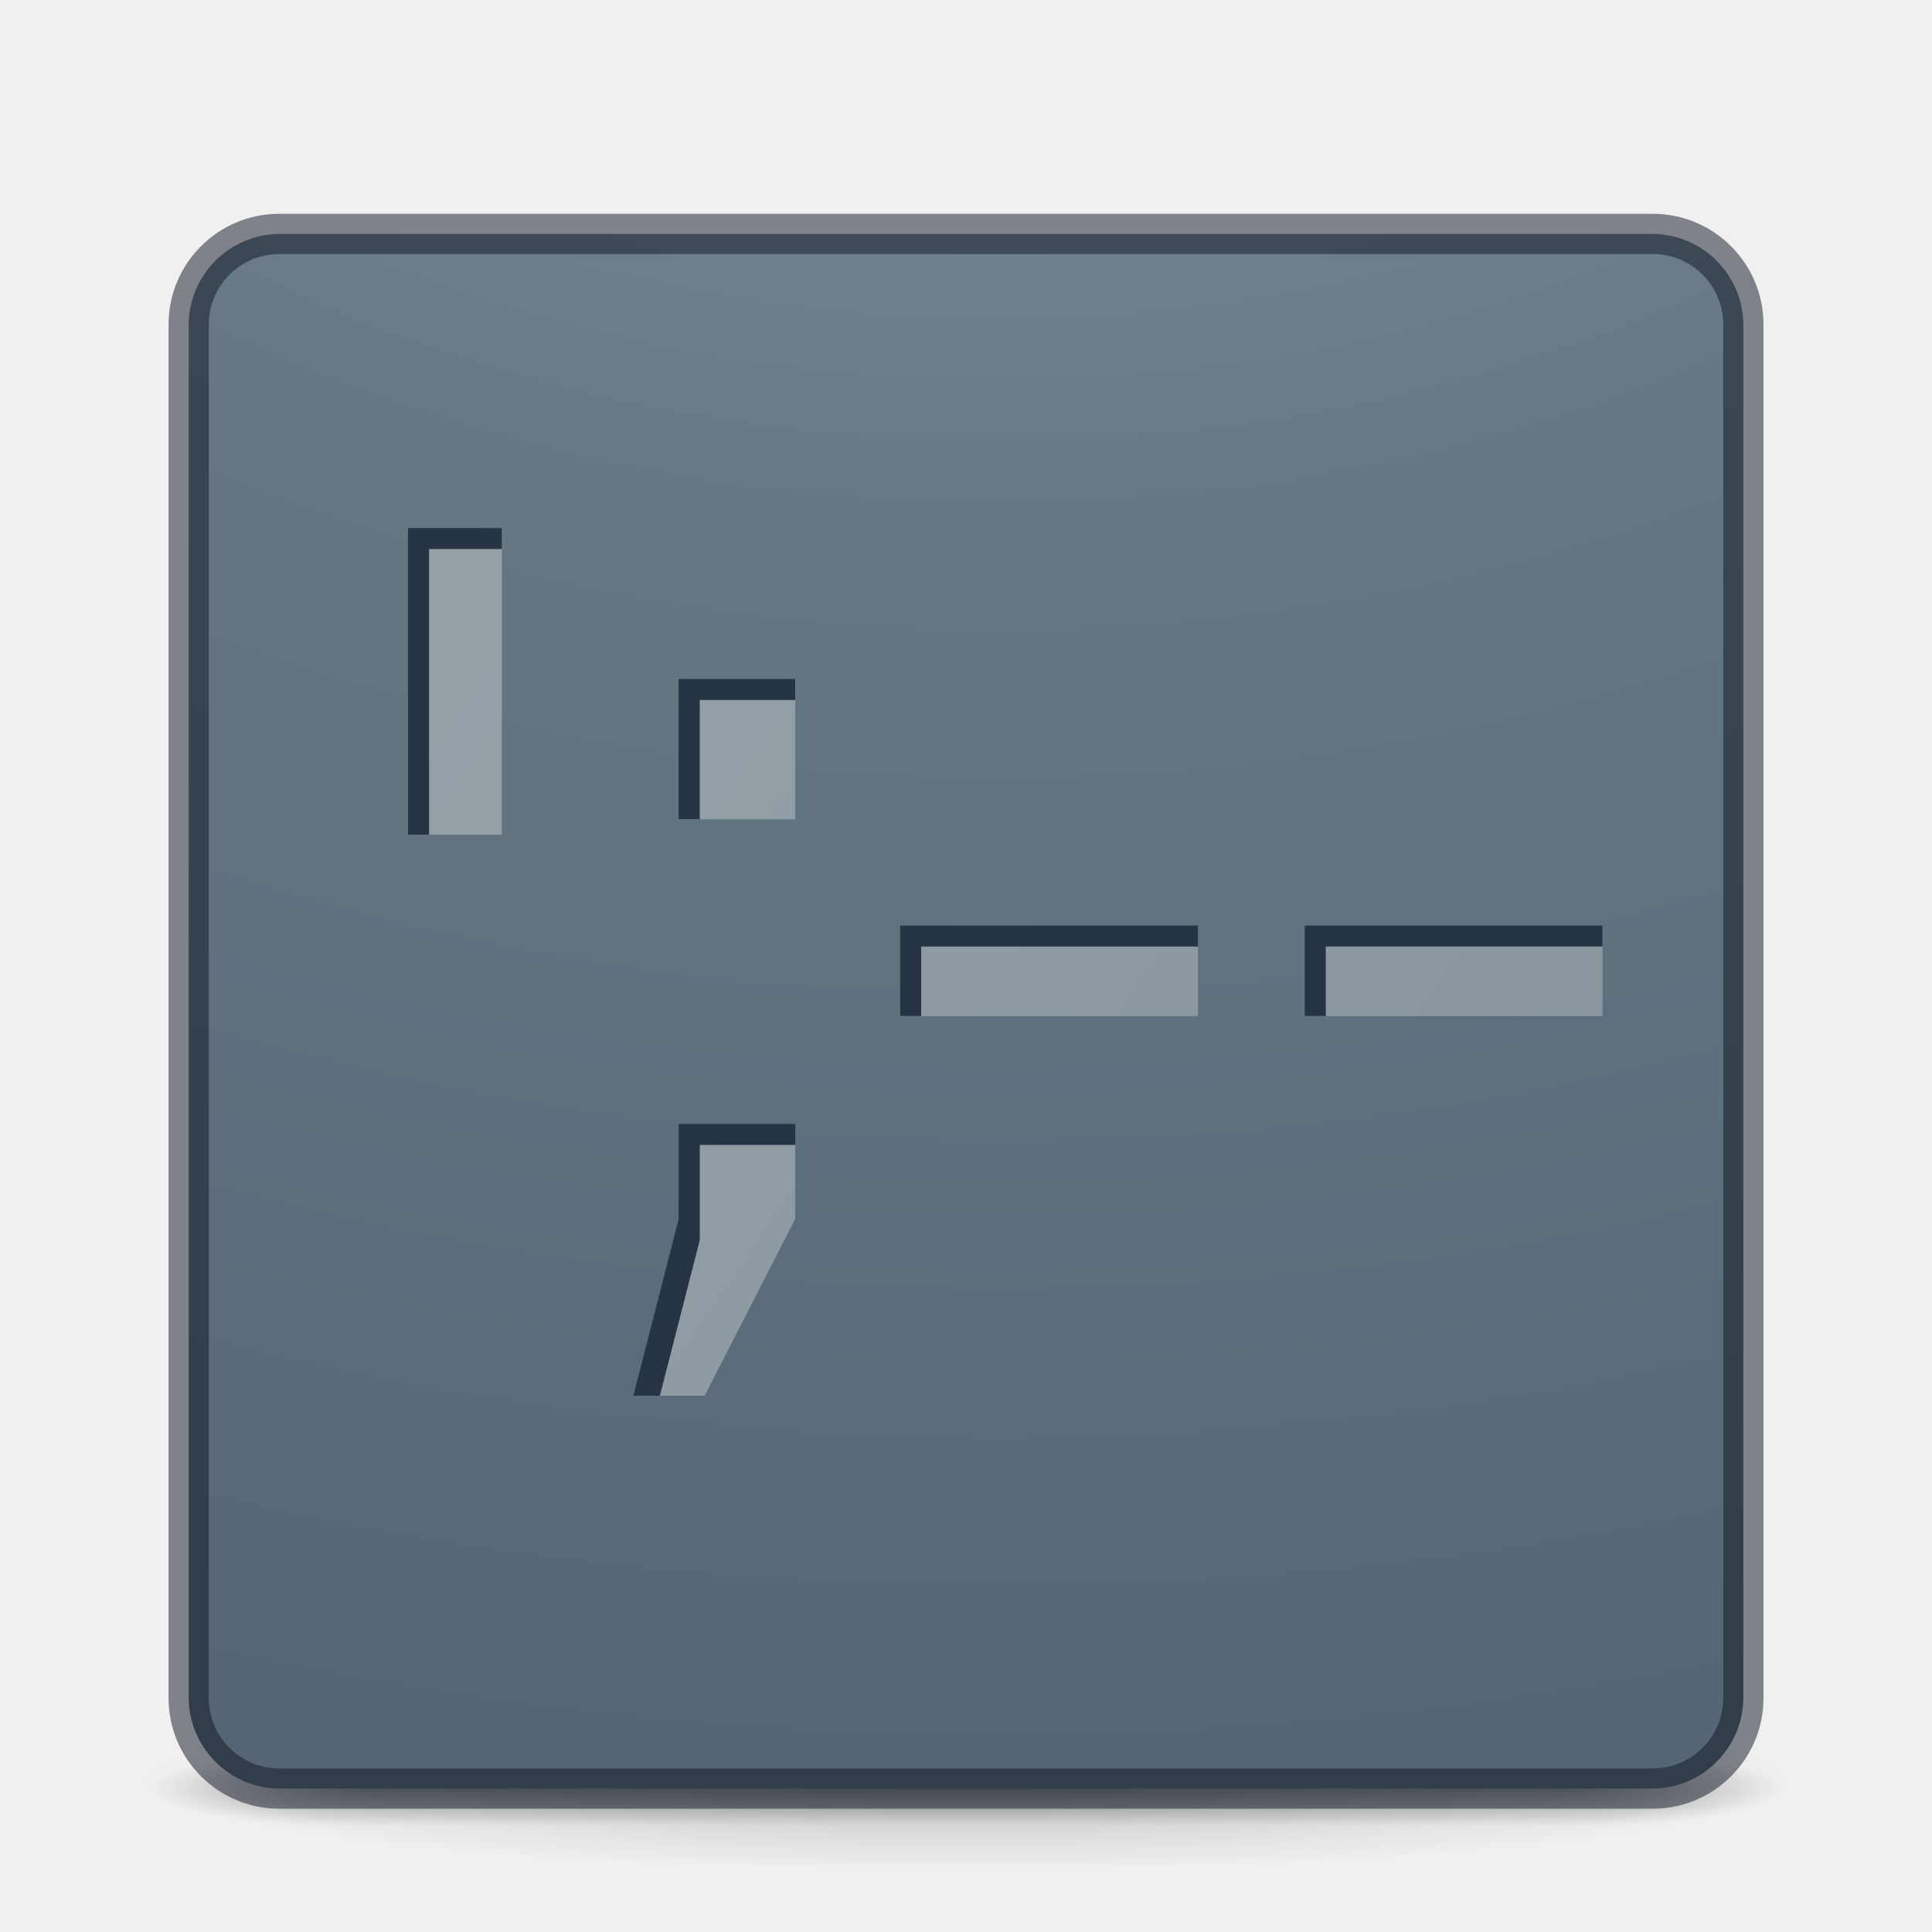
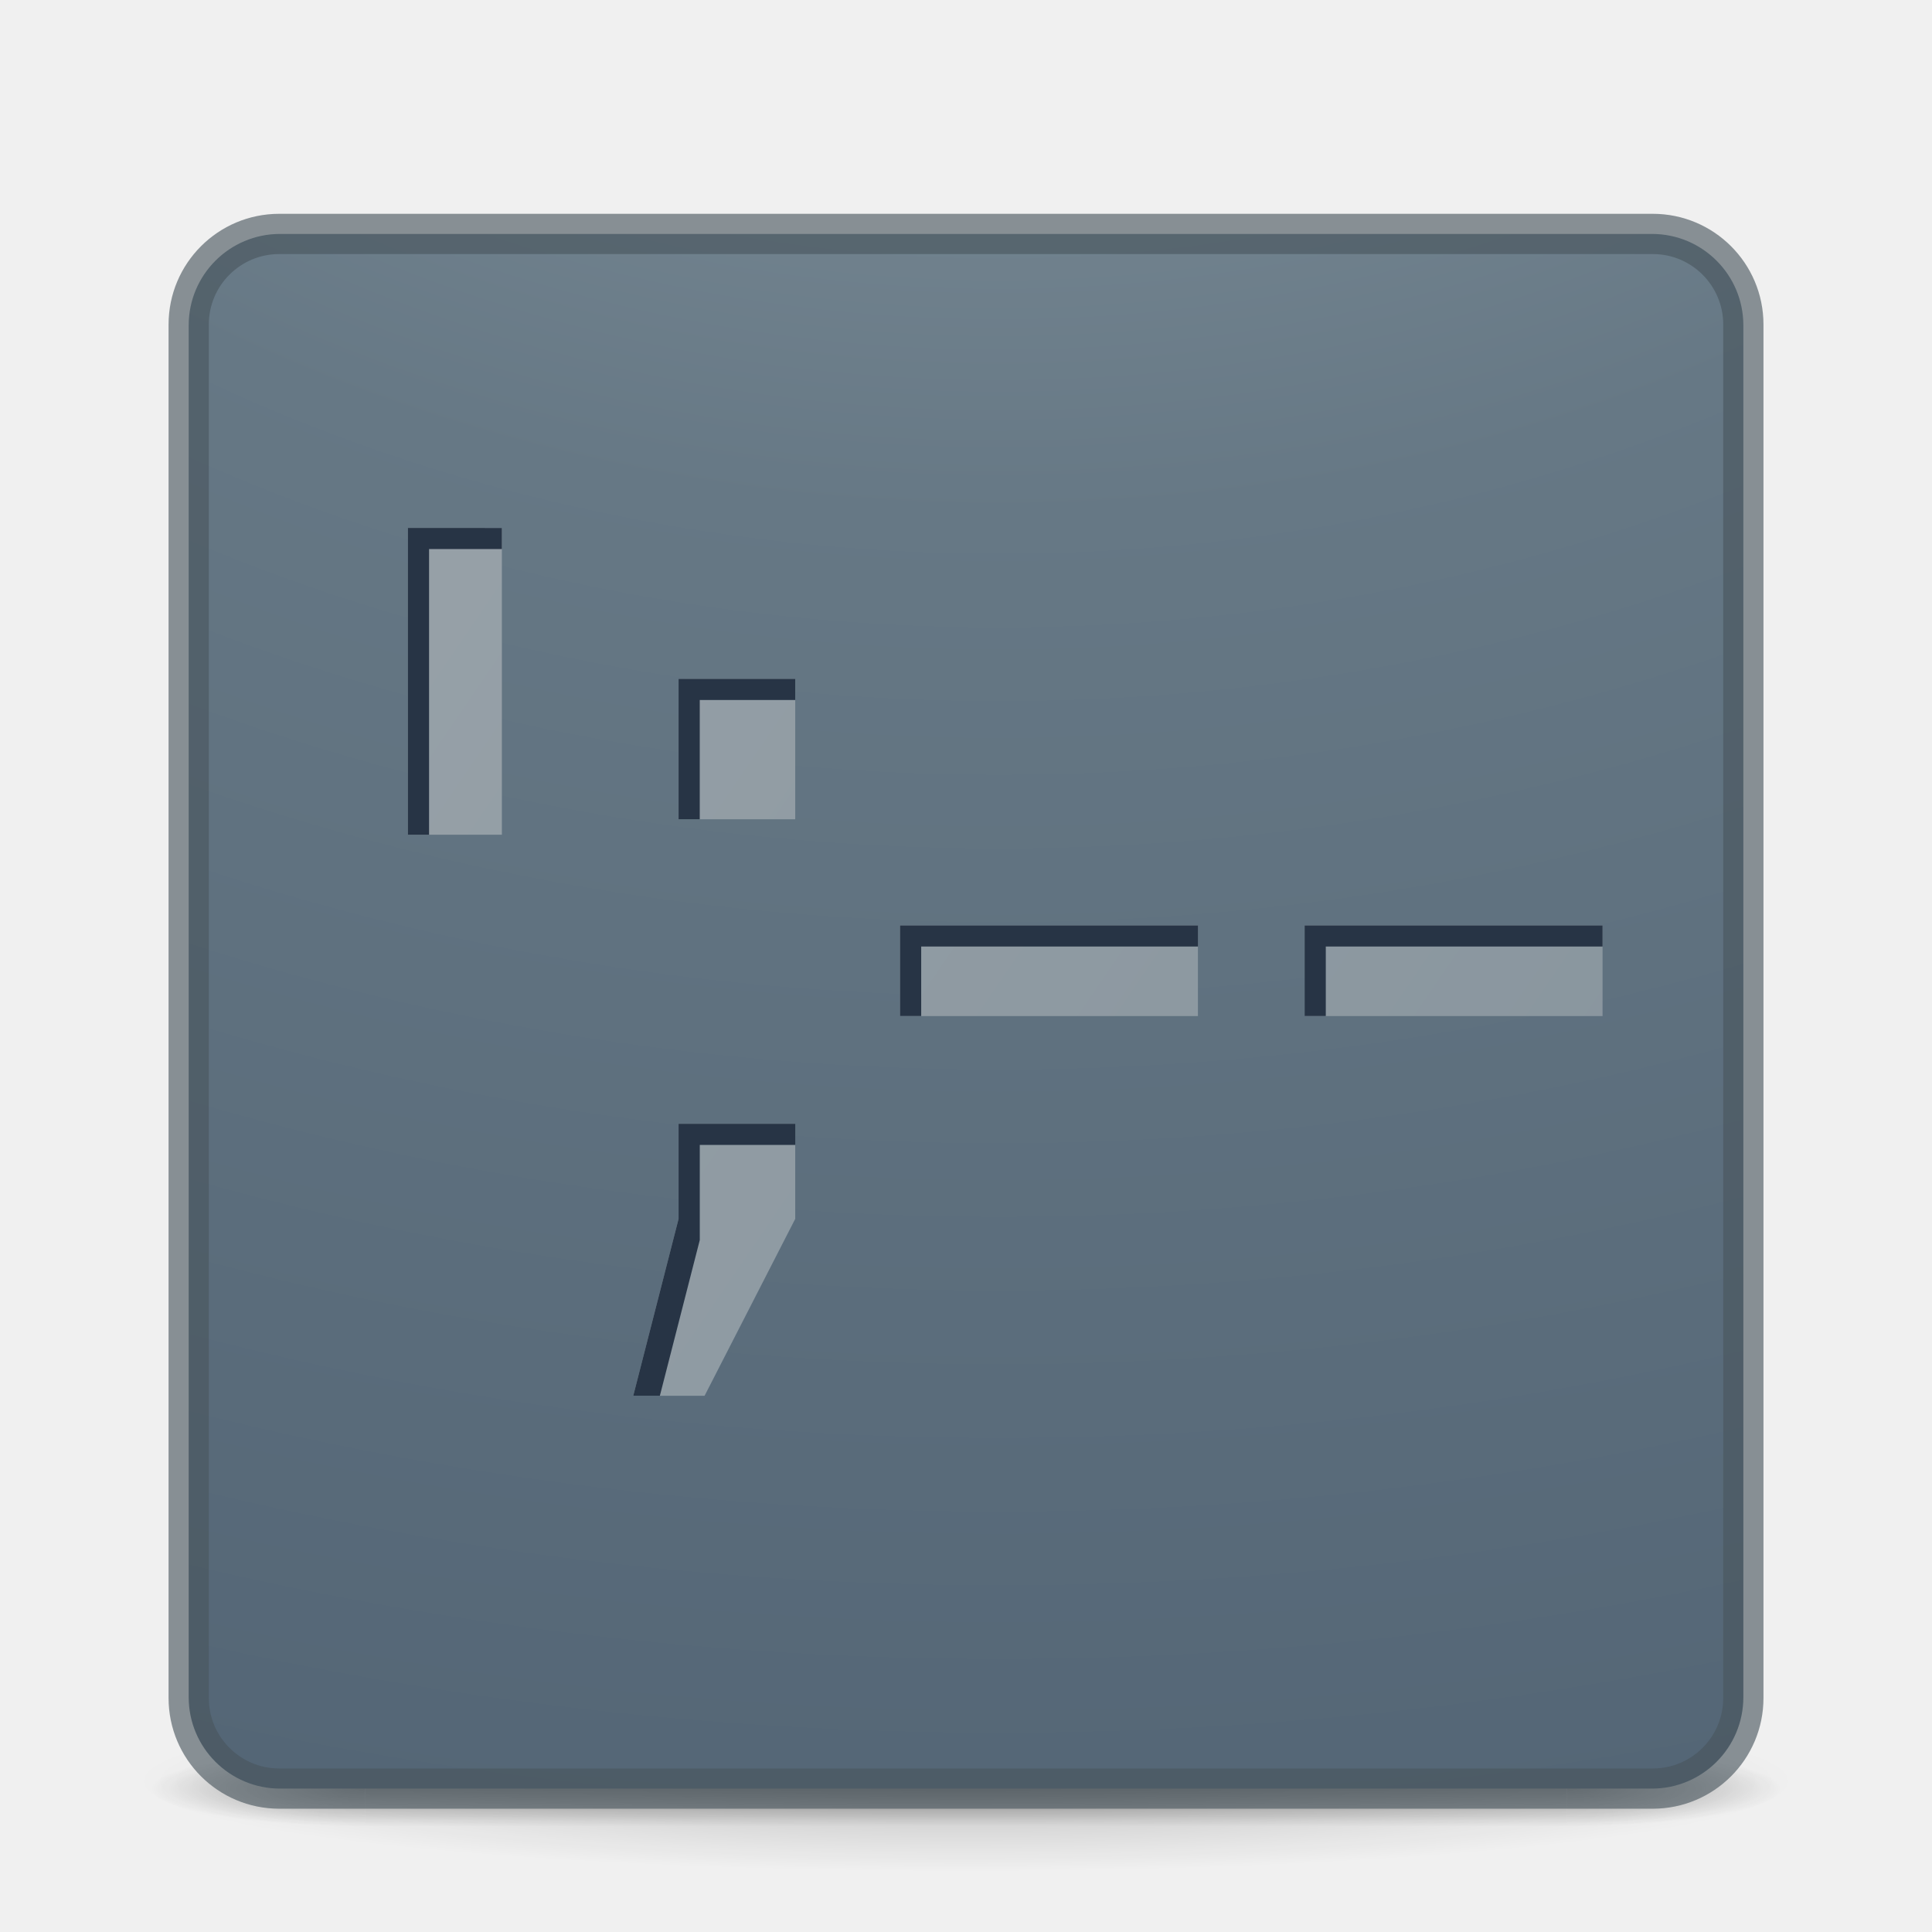
<svg xmlns="http://www.w3.org/2000/svg" xmlns:xlink="http://www.w3.org/1999/xlink" id="svg4379" height="48" width="48" version="1.1">
  <defs id="defs4381">
    <linearGradient id="linearGradient5054">
      <stop style="stop-color:#e9e9e9;stop-opacity:0.881" offset="0" id="stop5050" />
      <stop style="stop-color:#d1d1d1;stop-opacity:0.423" offset="1" id="stop5052" />
    </linearGradient>
    <linearGradient id="linearGradient963-3">
      <stop style="stop-color:#667885;stop-opacity:1" offset="0" id="stop959" />
      <stop id="stop989" offset="0.094" style="stop-color:#87949d;stop-opacity:1;" />
      <stop style="stop-color:#97a1a8;stop-opacity:1;" offset="0.565" id="stop1250" />
      <stop id="stop987" offset="0.682" style="stop-color:#a3abb1;stop-opacity:1;" />
      <stop style="stop-color:#d4d4d4;stop-opacity:1" offset="1" id="stop961" />
    </linearGradient>
    <linearGradient gradientTransform="matrix(0.8955358,0,0,-0.8966327,6.683621,69.70584)" gradientUnits="userSpaceOnUse" xlink:href="#linearGradient4113" id="linearGradient3149" y2="3.451" x2="76.523" y1="-9.023" x1="76.523" />
    <linearGradient id="linearGradient4113">
      <stop offset="0" style="stop-color:#000000;stop-opacity:1" id="stop4115" />
      <stop offset="1" style="stop-color:#000000;stop-opacity:0" id="stop4117" />
    </linearGradient>
    <linearGradient gradientTransform="matrix(0.3412162,0,0,0.3412162,11.81081,112.1858)" gradientUnits="userSpaceOnUse" xlink:href="#linearGradient3924-776" id="linearGradient3159" y2="43" x2="24" y1="5" x1="24" />
    <linearGradient id="linearGradient3924-776">
      <stop offset="0" style="stop-color:#ffffff;stop-opacity:1" id="stop3124" />
      <stop offset="0.063" style="stop-color:#ffffff;stop-opacity:0.235" id="stop3126" />
      <stop offset="0.951" style="stop-color:#ffffff;stop-opacity:0.157" id="stop3128" />
      <stop offset="1" style="stop-color:#ffffff;stop-opacity:0.392" id="stop3130" />
    </linearGradient>
    <radialGradient gradientTransform="matrix(0,9.40623,-11.54785,0,139.8062,1.965574)" gradientUnits="userSpaceOnUse" xlink:href="#linearGradient2867-449-88-871-390-598-476-591-434-148-57-177-8-3-3-6-4-8-8-8-5" id="radialGradient3395" fy="9.957" fx="6.2" r="12.672" cy="9.957" cx="6.73" />
    <linearGradient id="linearGradient2867-449-88-871-390-598-476-591-434-148-57-177-8-3-3-6-4-8-8-8-5">
      <stop offset="0" style="stop-color:#95a3ab;stop-opacity:1" id="stop3750-1-0-7-6-6-1-3-9-3" />
      <stop offset="0.262" style="stop-color:#667885;stop-opacity:1" id="stop3752-3-7-4-0-32-8-923-0-7" />
      <stop offset="0.705" style="stop-color:#485a6c;stop-opacity:1" id="stop3754-1-8-5-2-7-6-7-1-9" />
      <stop offset="1" style="stop-color:#273445;stop-opacity:1" id="stop3756-1-6-2-6-6-1-96-6-0" />
    </linearGradient>
    <radialGradient gradientTransform="matrix(2.003784,0,0,1.4,27.98813,-17.4)" gradientUnits="userSpaceOnUse" xlink:href="#linearGradient3688-166-749-5" id="radialGradient2455-1" fy="43.5" fx="4.993" r="2.5" cy="43.5" cx="4.993" />
    <linearGradient id="linearGradient3688-166-749-5">
      <stop offset="0" style="stop-color:#181818;stop-opacity:1" id="stop2883-0" />
      <stop offset="1" style="stop-color:#181818;stop-opacity:0" id="stop2885-5" />
    </linearGradient>
    <radialGradient gradientTransform="matrix(2.003784,0,0,1.4,-20.01187,-104.4)" gradientUnits="userSpaceOnUse" xlink:href="#linearGradient3688-464-309-8" id="radialGradient2457-5" fy="43.5" fx="4.993" r="2.5" cy="43.5" cx="4.993" />
    <linearGradient id="linearGradient3688-464-309-8">
      <stop offset="0" style="stop-color:#181818;stop-opacity:1" id="stop2889-9" />
      <stop offset="1" style="stop-color:#181818;stop-opacity:0" id="stop2891-4" />
    </linearGradient>
    <linearGradient gradientUnits="userSpaceOnUse" xlink:href="#linearGradient3702-501-757-0" id="linearGradient2459-7" y2="39.999" x2="25.058" y1="47.028" x1="25.058" />
    <linearGradient id="linearGradient3702-501-757-0">
      <stop offset="0" style="stop-color:#181818;stop-opacity:0" id="stop2895-0" />
      <stop offset="0.5" style="stop-color:#181818;stop-opacity:1" id="stop2897-2" />
      <stop offset="1" style="stop-color:#181818;stop-opacity:0" id="stop2899-6" />
    </linearGradient>
    <linearGradient id="linearGradient3811">
      <stop offset="0" style="stop-color:#000000;stop-opacity:1" id="stop3813" />
      <stop offset="1" style="stop-color:#000000;stop-opacity:0" id="stop3815" />
    </linearGradient>
    <radialGradient gradientTransform="matrix(0.5836472,0,0,0.0636706,26.35138,118.2989)" gradientUnits="userSpaceOnUse" xlink:href="#linearGradient3811" id="radialGradient4377" fy="93.468" fx="-4.029" r="35.338" cy="93.468" cx="-4.029" />
    <linearGradient gradientTransform="matrix(0.9921597,0,0,-0.9932415,0.2541701,63.79403)" gradientUnits="userSpaceOnUse" xlink:href="#linearGradient4113" id="linearGradient4225-5" y2="32.522" x2="38.856" y1="26.32" x1="38.856" />
    <linearGradient xlink:href="#linearGradient4270" id="linearGradient3904" gradientUnits="userSpaceOnUse" gradientTransform="matrix(1.432432,0,0,1.436283,-2.378375,-2.470783)" x1="24" y1="5.909" x2="24" y2="42.092" />
    <linearGradient id="linearGradient4270">
      <stop offset="0" style="stop-color:#ffffff;stop-opacity:1" id="stop4272" />
      <stop offset="0.035" style="stop-color:#ffffff;stop-opacity:0.235" id="stop4274" />
      <stop offset="0.962" style="stop-color:#ffffff;stop-opacity:0.157" id="stop4276" />
      <stop offset="1" style="stop-color:#ffffff;stop-opacity:0.392" id="stop4278" />
    </linearGradient>
    <radialGradient xlink:href="#linearGradient2867-449-88-871-390-598-476-591-434-148-57-177-8-3-3-6-4-8-8-8-5" id="radialGradient4147" gradientUnits="userSpaceOnUse" gradientTransform="matrix(0,13.39398,-16.44353,0,196.9021,-114.8937)" cx="6.73" cy="9.957" fx="6.2" fy="9.957" r="12.672" />
    <radialGradient cx="4.993" cy="43.5" r="2.5" fx="4.993" fy="43.5" id="radialGradient2873-966-168-714" xlink:href="#linearGradient3688-166-749-5" gradientUnits="userSpaceOnUse" gradientTransform="matrix(2.003784,0,0,1.4,27.98813,-17.4)" />
    <radialGradient cx="4.993" cy="43.5" r="2.5" fx="4.993" fy="43.5" id="radialGradient2875-742-326-419" xlink:href="#linearGradient3688-166-749-5" gradientUnits="userSpaceOnUse" gradientTransform="matrix(2.003784,0,0,1.4,-20.01187,-104.4)" />
    <radialGradient xlink:href="#linearGradient2867-449-88-871-390-598-476-591-434-148-57-177-8-3-3-6-4-8-8-8-5" id="radialGradient4147-9" gradientUnits="userSpaceOnUse" gradientTransform="matrix(0,13.39398,-16.44353,0,196.9021,-114.8937)" cx="6.73" cy="9.957" fx="6.2" fy="9.957" r="12.672" />
    <radialGradient cx="4.993" cy="43.5" r="2.5" fx="4.993" fy="43.5" id="radialGradient2873-966-168-714-2" xlink:href="#linearGradient3688-166-749-5" gradientUnits="userSpaceOnUse" gradientTransform="matrix(2.003784,0,0,1.4,27.98813,-17.4)" />
    <radialGradient cx="4.993" cy="43.5" r="2.5" fx="4.993" fy="43.5" id="radialGradient2875-742-326-419-6" xlink:href="#linearGradient3688-166-749-5" gradientUnits="userSpaceOnUse" gradientTransform="matrix(2.003784,0,0,1.4,-20.01187,-104.4)" />
    <linearGradient xlink:href="#linearGradient3702-501-757-0" id="linearGradient1252" gradientUnits="userSpaceOnUse" x1="25.058" y1="47.028" x2="25.058" y2="39.999" />
    <linearGradient xlink:href="#linearGradient963-3" id="linearGradient1359" gradientUnits="userSpaceOnUse" x1="128" y1="102" x2="-42" y2="-14" gradientTransform="matrix(0.46875,0,0,0.46875,-6.575317,75.76818)" />
    <linearGradient xlink:href="#linearGradient963-3" id="linearGradient1361" gradientUnits="userSpaceOnUse" x1="128" y1="102" x2="-42" y2="-14" gradientTransform="matrix(0.46875,0,0,0.46875,-8.186188,73.55716)" />
    <linearGradient xlink:href="#linearGradient963-3" id="linearGradient1363" gradientUnits="userSpaceOnUse" x1="128" y1="102" x2="-42" y2="-14" gradientTransform="matrix(0.46875,0,0,0.46875,-10.26535,73.9705)" />
    <linearGradient xlink:href="#linearGradient963-3" id="linearGradient1365" gradientUnits="userSpaceOnUse" x1="128" y1="102" x2="-42" y2="-14" gradientTransform="matrix(0.46875,0,0,0.46875,-10.37537,73.9705)" />
    <linearGradient x1="38.546" y1="6.374" x2="38.546" y2="41.679" id="linearGradient3483" xlink:href="#linearGradient3924-0" gradientUnits="userSpaceOnUse" gradientTransform="matrix(0.6756757,0,0,0.6756757,-0.2162186,-0.2162061)" />
    <linearGradient id="linearGradient3924-0">
      <stop id="stop3926-6" style="stop-color:#ffffff;stop-opacity:1" offset="0" />
      <stop id="stop3928-3" style="stop-color:#ffffff;stop-opacity:0.235" offset="0.038" />
      <stop id="stop3930-2" style="stop-color:#ffffff;stop-opacity:0.157" offset="0.962" />
      <stop id="stop3932-62" style="stop-color:#ffffff;stop-opacity:0.392" offset="1" />
    </linearGradient>
    <radialGradient cx="6.73" cy="9.957" r="12.672" fx="6.2" fy="9.957" id="radialGradient4388" xlink:href="#linearGradient2867-449-88-871-390-598-476-591-434-148-57-177-8-3-3-6-4-8-8-8-5" gradientUnits="userSpaceOnUse" gradientTransform="matrix(0,6.575229,-8.07228,0,96.95192,-56.11144)" />
    <radialGradient cx="4.993" cy="43.5" r="2.5" fx="4.993" fy="43.5" id="radialGradient3493" xlink:href="#linearGradient3688-166-749-5" gradientUnits="userSpaceOnUse" gradientTransform="matrix(2.003784,0,0,1.4,27.98813,-17.4)" />
    <radialGradient cx="4.993" cy="43.5" r="2.5" fx="4.993" fy="43.5" id="radialGradient3495" xlink:href="#linearGradient3688-166-749-5" gradientUnits="userSpaceOnUse" gradientTransform="matrix(2.003784,0,0,1.4,-20.01187,-104.4)" />
    <linearGradient gradientTransform="matrix(0.7473457,0,0,-0.7482173,-1.935797,34.71217)" gradientUnits="userSpaceOnUse" xlink:href="#linearGradient4113" id="linearGradient3143" y2="25.361" x2="30.213" y1="21.417" x1="30.213" />
    <linearGradient xlink:href="#linearGradient3702-501-757-0" id="linearGradient3957" gradientUnits="userSpaceOnUse" x1="25.058" y1="47.028" x2="25.058" y2="39.999" />
    <linearGradient xlink:href="#linearGradient5054" id="linearGradient5056" x1="8.25" y1="114.469" x2="8.125" y2="126.875" gradientUnits="userSpaceOnUse" />
    <radialGradient xlink:href="#linearGradient2867-449-88-871-390-598-476-591-434-148-57-177-8-3-3-6-4-8-8-8-5" id="radialGradient5076" gradientUnits="userSpaceOnUse" gradientTransform="matrix(0,3.13541,-3.849282,0,46.60207,85.98852)" cx="6.73" cy="9.957" fx="6.2" fy="9.957" r="12.672" />
    <mask maskUnits="userSpaceOnUse" id="mask5072">
      <rect style="color:#000000;display:inline;overflow:visible;visibility:visible;fill:url(#radialGradient5076);fill-opacity:1;fill-rule:nonzero;stroke:none;stroke-width:0.125;marker:none;enable-background:accumulate" id="rect5074" y="113.938" x="1.562" ry="0.757" rx="0.757" height="12.875" width="12.875" />
    </mask>
  </defs>
  <g id="layer1" transform="translate(0,-80)" style="display:none">
    <rect style="fill:#273445;fill-opacity:0.544;stroke:none;stroke-width:0.376;stroke-miterlimit:4;stroke-dasharray:none;stroke-opacity:1" id="rect1347" width="48" height="48" x="0" y="80" />
    <g id="g3955" transform="translate(-40.92551,36)">
      <g id="g4174">
        <g transform="matrix(0.6999997,0,0,0.3333336,-0.8000002,15.33333)" id="g2036-2" style="display:inline">
          <g transform="matrix(1.052632,0,0,1.285713,-1.263158,-13.42854)" id="g3712-3" style="opacity:0.4">
            <rect width="5" height="7" x="38" y="40" id="rect2801-0" style="fill:url(#radialGradient3493);fill-opacity:1;stroke:none" />
            <rect width="5" height="7" x="-10" y="-47" transform="scale(-1)" id="rect3696-2-3" style="fill:url(#radialGradient3495);fill-opacity:1;stroke:none" />
            <rect width="28" height="7" x="10" y="40" id="rect3700-1" style="fill:url(#linearGradient3957);fill-opacity:1;stroke:none" />
          </g>
        </g>
        <rect width="27" height="27" rx="2.16" ry="2.16" x="2.5" y="2.5" id="rect5505" style="color:#000000;display:inline;overflow:visible;visibility:visible;fill:url(#radialGradient4388);fill-opacity:1;fill-rule:nonzero;stroke:none;stroke-width:1;marker:none;enable-background:accumulate" />
        <rect width="25" height="25" rx="1.087" ry="1.087" x="3.5" y="3.5" id="rect6741-7-4" style="opacity:0.3;fill:none;stroke:url(#linearGradient3483);stroke-width:1;stroke-linecap:round;stroke-linejoin:round;stroke-miterlimit:4;stroke-dasharray:none;stroke-dashoffset:0;stroke-opacity:1" />
        <rect width="27" height="27" rx="2.16" ry="2.16" x="2.5" y="2.5" id="rect5505-6" style="color:#000000;display:inline;overflow:visible;visibility:visible;opacity:0.5;fill:none;stroke:#0e141f;stroke-width:1;stroke-linecap:round;stroke-linejoin:round;stroke-miterlimit:4;stroke-dasharray:none;stroke-dashoffset:0;stroke-opacity:1;marker:none;enable-background:accumulate" />
      </g>
      <text id="text4238" y="20.906" x="15.906" style="font-style:normal;font-weight:normal;line-height:0%;font-family:sans-serif;text-align:center;letter-spacing:0px;word-spacing:0px;writing-mode:lr-tb;text-anchor:middle;fill:#000000;fill-opacity:1;stroke:none;stroke-width:1px;stroke-linecap:butt;stroke-linejoin:miter;stroke-opacity:1" xml:space="preserve">
        <tspan style="font-size:17.5px;line-height:1;fill:#ffffff" y="20.906" x="15.906" id="tspan4240">';--</tspan>
      </text>
    </g>
  </g>
  <g id="layer2" transform="translate(0,-80)" style="display:inline">
    <path d="m 44.625,124.25 a 20.625,2.25 0 0 1 -41.25,0 20.625,2.25 0 1 1 41.25,0 z" id="path3041" style="color:#000000;display:inline;overflow:visible;visibility:visible;opacity:0.2;fill:url(#radialGradient4377);fill-opacity:1;fill-rule:nonzero;stroke:none;stroke-width:0.375;marker:none;enable-background:accumulate" />
    <g transform="matrix(1.0125,0,0,0.2083335,-0.3000007,115.5833)" id="g2036" style="display:inline">
      <g transform="matrix(1.052632,0,0,1.285713,-1.263158,-13.42854)" id="g3712" style="opacity:0.4">
        <rect width="5" height="7" x="38" y="40" id="rect2801" style="fill:url(#radialGradient2455-1);fill-opacity:1;stroke:none" />
        <rect width="5" height="7" x="-10" y="-47" transform="scale(-1)" id="rect3696" style="fill:url(#radialGradient2457-5);fill-opacity:1;stroke:none" />
        <rect width="28" height="7" x="10" y="40" id="rect3700" style="fill:url(#linearGradient2459-7);fill-opacity:1;stroke:none" />
      </g>
    </g>
    <rect width="38.625" height="38.625" rx="2.27" ry="2.27" x="4.688" y="85.812" id="rect5505-21-3" style="color:#000000;display:inline;overflow:visible;visibility:visible;fill:url(#radialGradient3395);fill-opacity:1;fill-rule:nonzero;stroke:none;stroke-width:0.375;marker:none;enable-background:accumulate" />
-     <rect width="38.625" height="38.625" rx="2.25" ry="2.25" x="4.688" y="85.812" id="rect5505-21-6" style="color:#000000;display:inline;overflow:visible;visibility:visible;opacity:0.5;fill:none;stroke:#0e141f;stroke-width:1;stroke-linecap:round;stroke-linejoin:round;stroke-miterlimit:4;stroke-dasharray:none;stroke-dashoffset:0;stroke-opacity:1;marker:none;enable-background:accumulate" />
+     <rect width="38.625" height="38.625" rx="2.25" ry="2.25" x="4.688" y="85.812" id="rect5505-21-6" style="color:#000000;display:inline;overflow:visible;visibility:visible;opacity:1;fill:none;stroke:#49565e;stroke-width:1;stroke-linecap:round;stroke-linejoin:round;stroke-miterlimit:4;stroke-dasharray:none;stroke-dashoffset:0;stroke-opacity:0.624;marker:none;enable-background:accumulate" />
    <rect style="color:#000000;display:inline;overflow:visible;visibility:visible;fill:none;fill-opacity:1;fill-rule:nonzero;stroke:url(#linearGradient5056);stroke-width:0.667;stroke-miterlimit:4;stroke-dasharray:none;marker:none;enable-background:accumulate" id="rect5048" y="113.938" x="1.562" ry="0.757" rx="0.757" height="12.875" width="12.875" mask="url(#mask5072)" transform="matrix(3,0,0,3,0,-256)" />
  </g>
  <g id="layer3" transform="translate(0,-80)">
    <path id="path59" style="font-style:normal;font-weight:normal;font-size:60px;line-height:1.25;font-family:sans-serif;letter-spacing:0px;word-spacing:0px;fill:url(#linearGradient1359);fill-opacity:1;stroke:none;stroke-width:0.469px;stroke-linecap:butt;stroke-linejoin:miter;stroke-opacity:1" d="m 12.469,93.116 v 7.622 h -2.335 v -7.622 z" />
    <path id="path61" style="font-style:normal;font-weight:normal;font-size:60px;line-height:1.25;font-family:sans-serif;letter-spacing:0px;word-spacing:0px;fill:url(#linearGradient1361);fill-opacity:1;stroke:none;stroke-width:0.469px;stroke-linecap:butt;stroke-linejoin:miter;stroke-opacity:1" d="m 16.859,96.866 h 2.898 v 3.488 h -2.898 z m 0,11.055 h 2.898 v 2.362 l -2.252,4.395 h -1.772 l 1.126,-4.395 z" />
    <path id="path63" style="font-style:normal;font-weight:normal;font-size:60px;line-height:1.25;font-family:sans-serif;letter-spacing:0px;word-spacing:0px;fill:url(#linearGradient1363);fill-opacity:1;stroke:none;stroke-width:0.469px;stroke-linecap:butt;stroke-linejoin:miter;stroke-opacity:1" d="m 22.36,102.992 h 7.402 v 2.252 h -7.402 z" />
    <path id="path65" style="font-style:normal;font-weight:normal;font-size:60px;line-height:1.25;font-family:sans-serif;letter-spacing:0px;word-spacing:0px;fill:url(#linearGradient1365);fill-opacity:1;stroke:none;stroke-width:0.469px;stroke-linecap:butt;stroke-linejoin:miter;stroke-opacity:1" d="m 32.413,102.992 h 7.402 v 2.252 H 32.413 Z" />
    <g id="g1178" transform="translate(-65.92858,62.86143)">
      <g id="g4178">
        <g transform="matrix(1.57895,0,0,0.7142857,-5.894751,28.42857)" id="g3712-5" style="opacity:0.4">
          <rect width="5" height="7" x="38" y="40" id="rect2801-6" style="fill:url(#radialGradient2873-966-168-714);fill-opacity:1;stroke:none" />
          <rect width="5" height="7" x="-10" y="-47" transform="scale(-1)" id="rect3696-2" style="fill:url(#radialGradient2875-742-326-419);fill-opacity:1;stroke:none" />
          <rect width="28" height="7" x="10" y="40" id="rect3700-9" style="fill:url(#linearGradient1252);fill-opacity:1;stroke:none" />
        </g>
        <rect width="55" height="55" rx="3" ry="3" x="4.5" y="4.5" id="rect5505-21-3-8-5-2-9" style="color:#000000;display:inline;overflow:visible;visibility:visible;fill:url(#radialGradient4147);fill-opacity:1;fill-rule:nonzero;stroke:none;stroke-width:1;marker:none;enable-background:accumulate" />
        <rect style="opacity:0.3;fill:none;stroke:url(#linearGradient3904);stroke-width:1;stroke-linecap:round;stroke-linejoin:round;stroke-miterlimit:4;stroke-dasharray:none;stroke-dashoffset:0;stroke-opacity:1" id="rect6741" y="5.429" x="5.5" ry="2" rx="2" height="53.142" width="53" />
        <rect style="color:#000000;display:inline;overflow:visible;visibility:visible;opacity:0.5;fill:none;stroke:#0e141f;stroke-width:1;stroke-linecap:round;stroke-linejoin:round;stroke-miterlimit:4;stroke-dasharray:none;stroke-dashoffset:0;stroke-opacity:1;marker:none;enable-background:accumulate" id="rect5505-21-9" y="4.5" x="4.5" ry="3" rx="3" height="55" width="55" />
      </g>
      <text id="text3847" y="43.125" x="9.125" style="font-style:normal;font-weight:normal;line-height:0%;font-family:sans-serif;letter-spacing:0px;word-spacing:0px;fill:#000000;fill-opacity:1;stroke:none;stroke-width:1px;stroke-linecap:butt;stroke-linejoin:miter;stroke-opacity:1" xml:space="preserve">
        <tspan style="font-size:40px;line-height:1.25;fill:#ffffff" y="43.125" x="9.125" id="tspan3849">';--</tspan>
      </text>
    </g>
    <rect style="fill:#273445;fill-opacity:1;stroke:#ffffff;stroke-width:1.002;stroke-miterlimit:4;stroke-dasharray:none;stroke-opacity:1" id="rect145" width="5.303" height="4.773" x="-45.636" y="53.816" />
    <path style="font-style:normal;font-weight:normal;font-size:60px;line-height:1.25;font-family:sans-serif;letter-spacing:0px;word-spacing:0px;fill:#273445;fill-opacity:1;stroke:none;stroke-width:0.469px;stroke-linecap:butt;stroke-linejoin:miter;stroke-opacity:1" d="m 10.134,93.116 v 7.622 h 0.526 v -7.097 h 1.809 v -0.524 z m 6.725,3.75 v 3.488 h 0.526 v -2.963 h 2.372 V 96.866 Z m 5.502,6.126 v 2.251 h 0.526 v -1.727 h 6.876 v -0.524 z m 10.052,0 v 2.251 h 0.526 v -1.727 h 6.876 v -0.524 z m -15.554,4.928 v 2.363 l -1.126,4.395 h 0.661 l 0.992,-3.87 v -2.363 h 2.372 v -0.524 z" id="path3860" />
  </g>
</svg>
